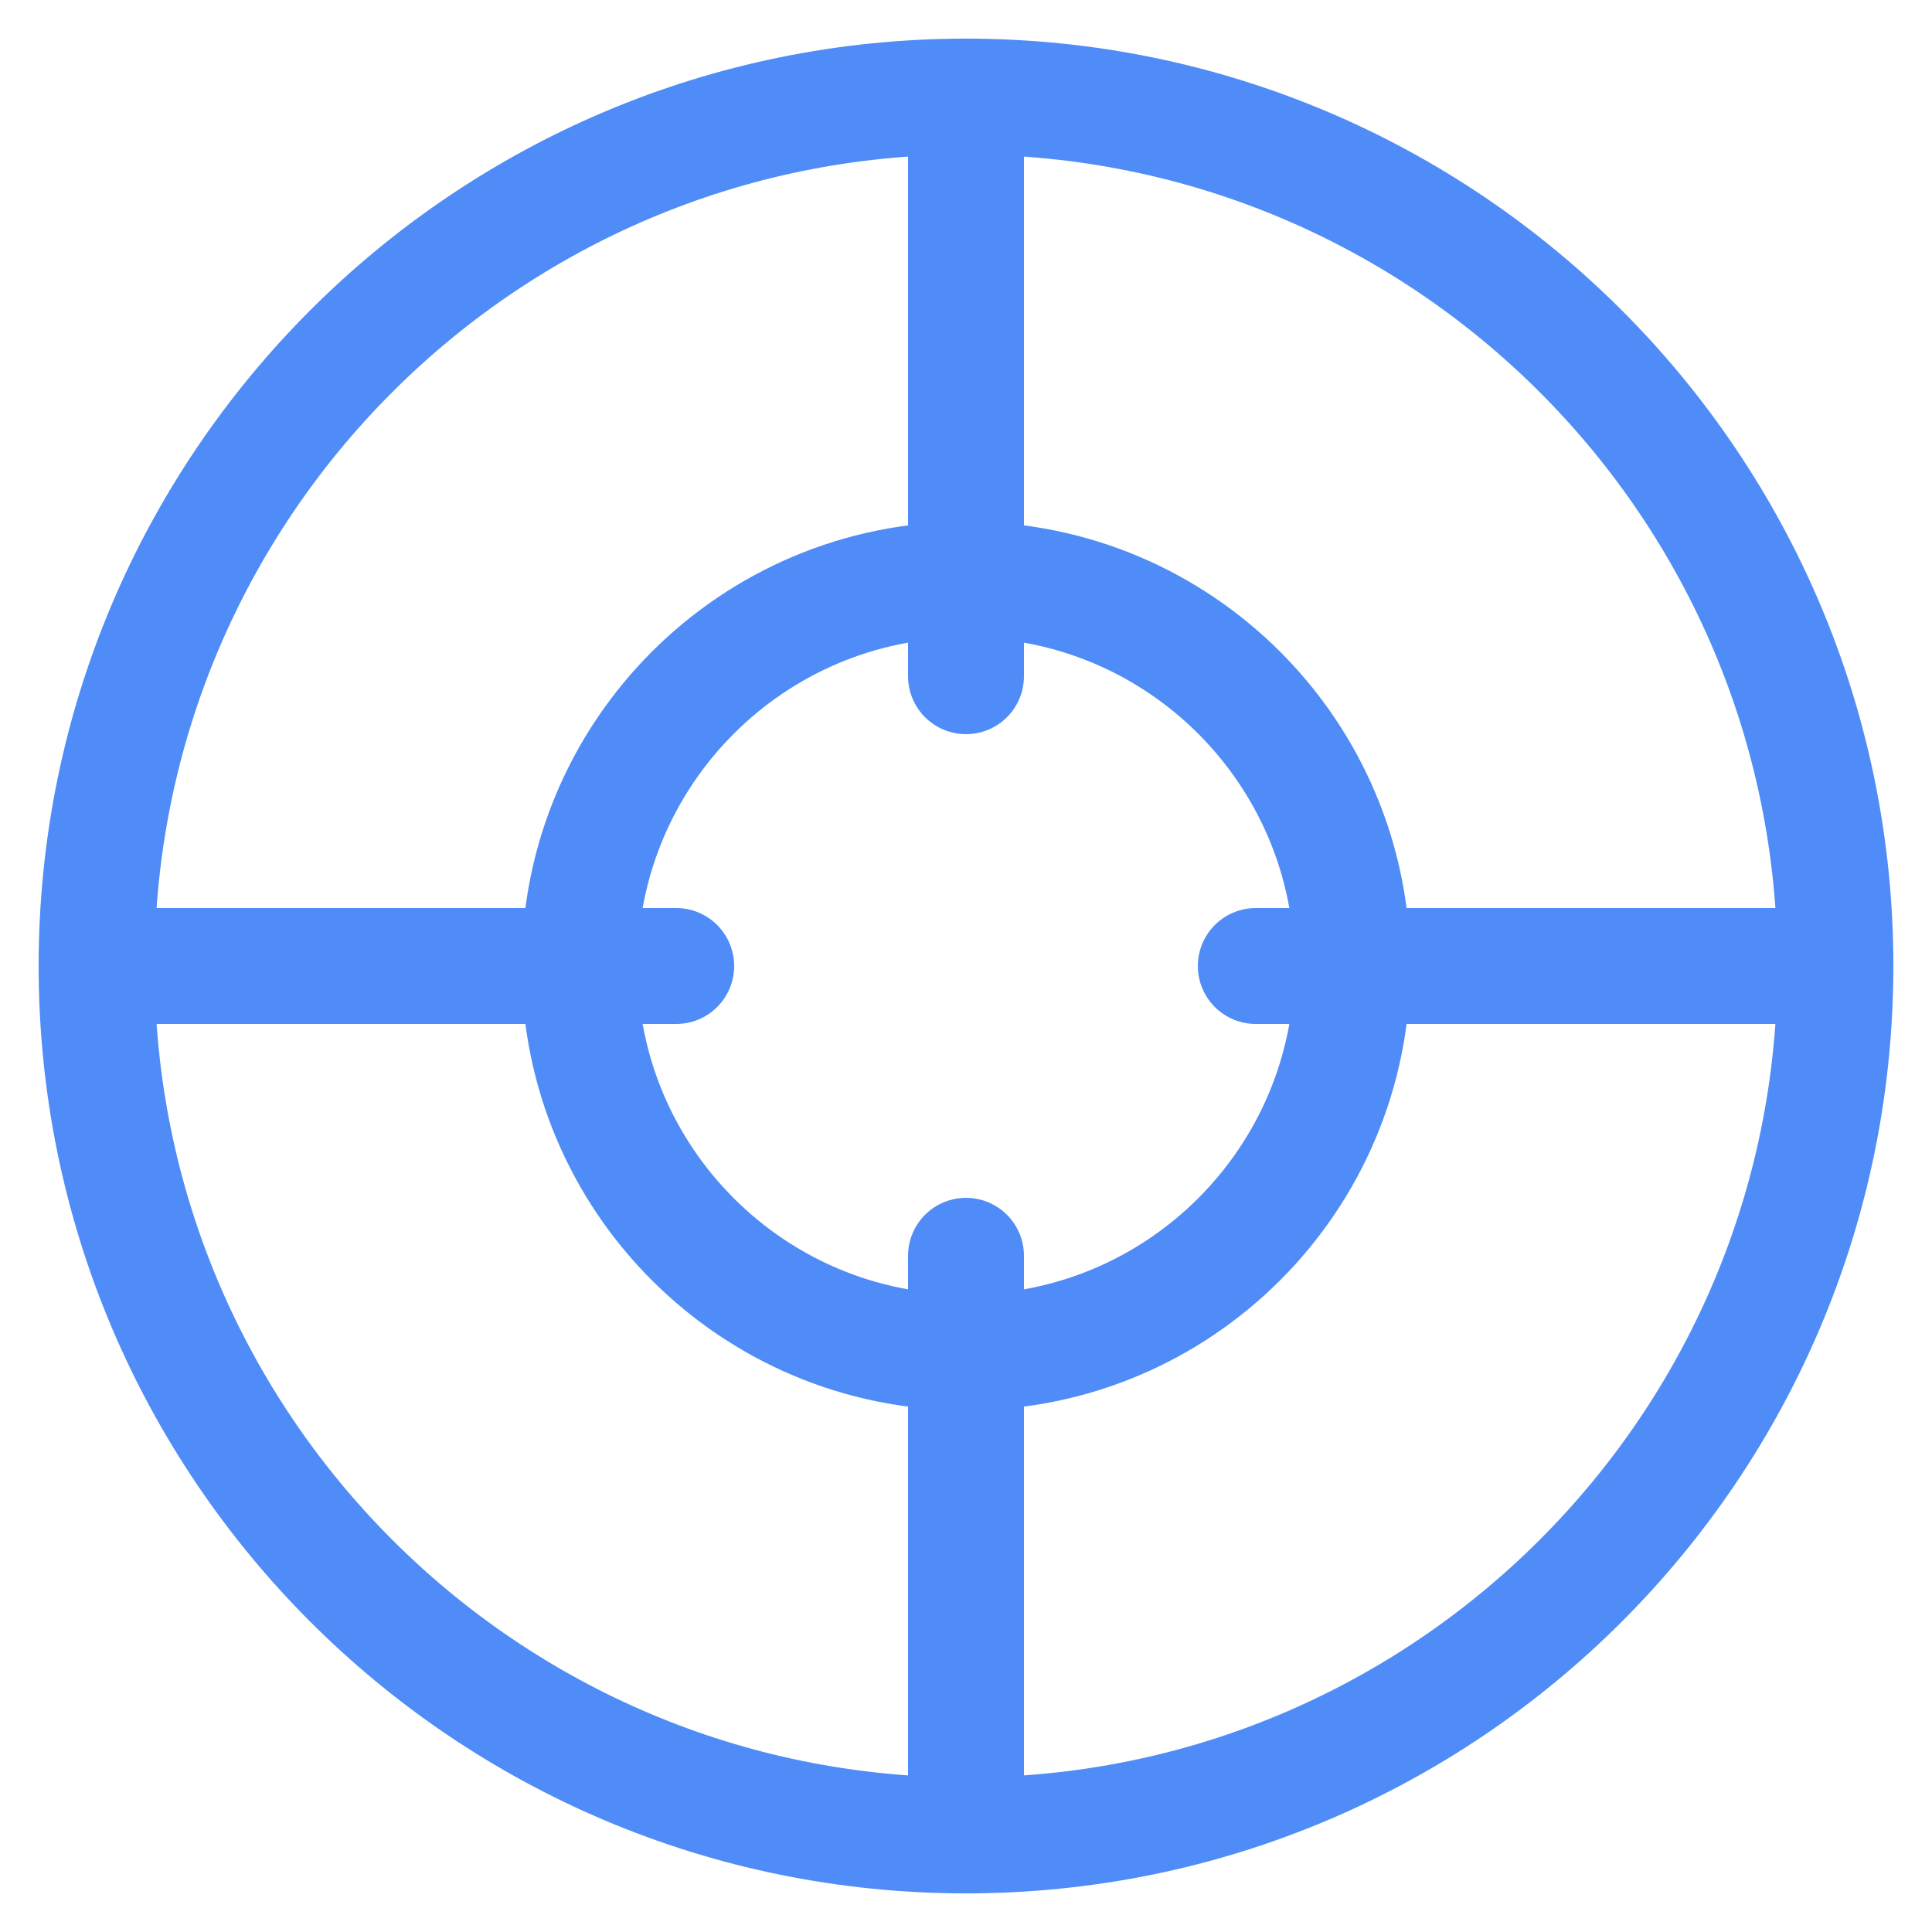
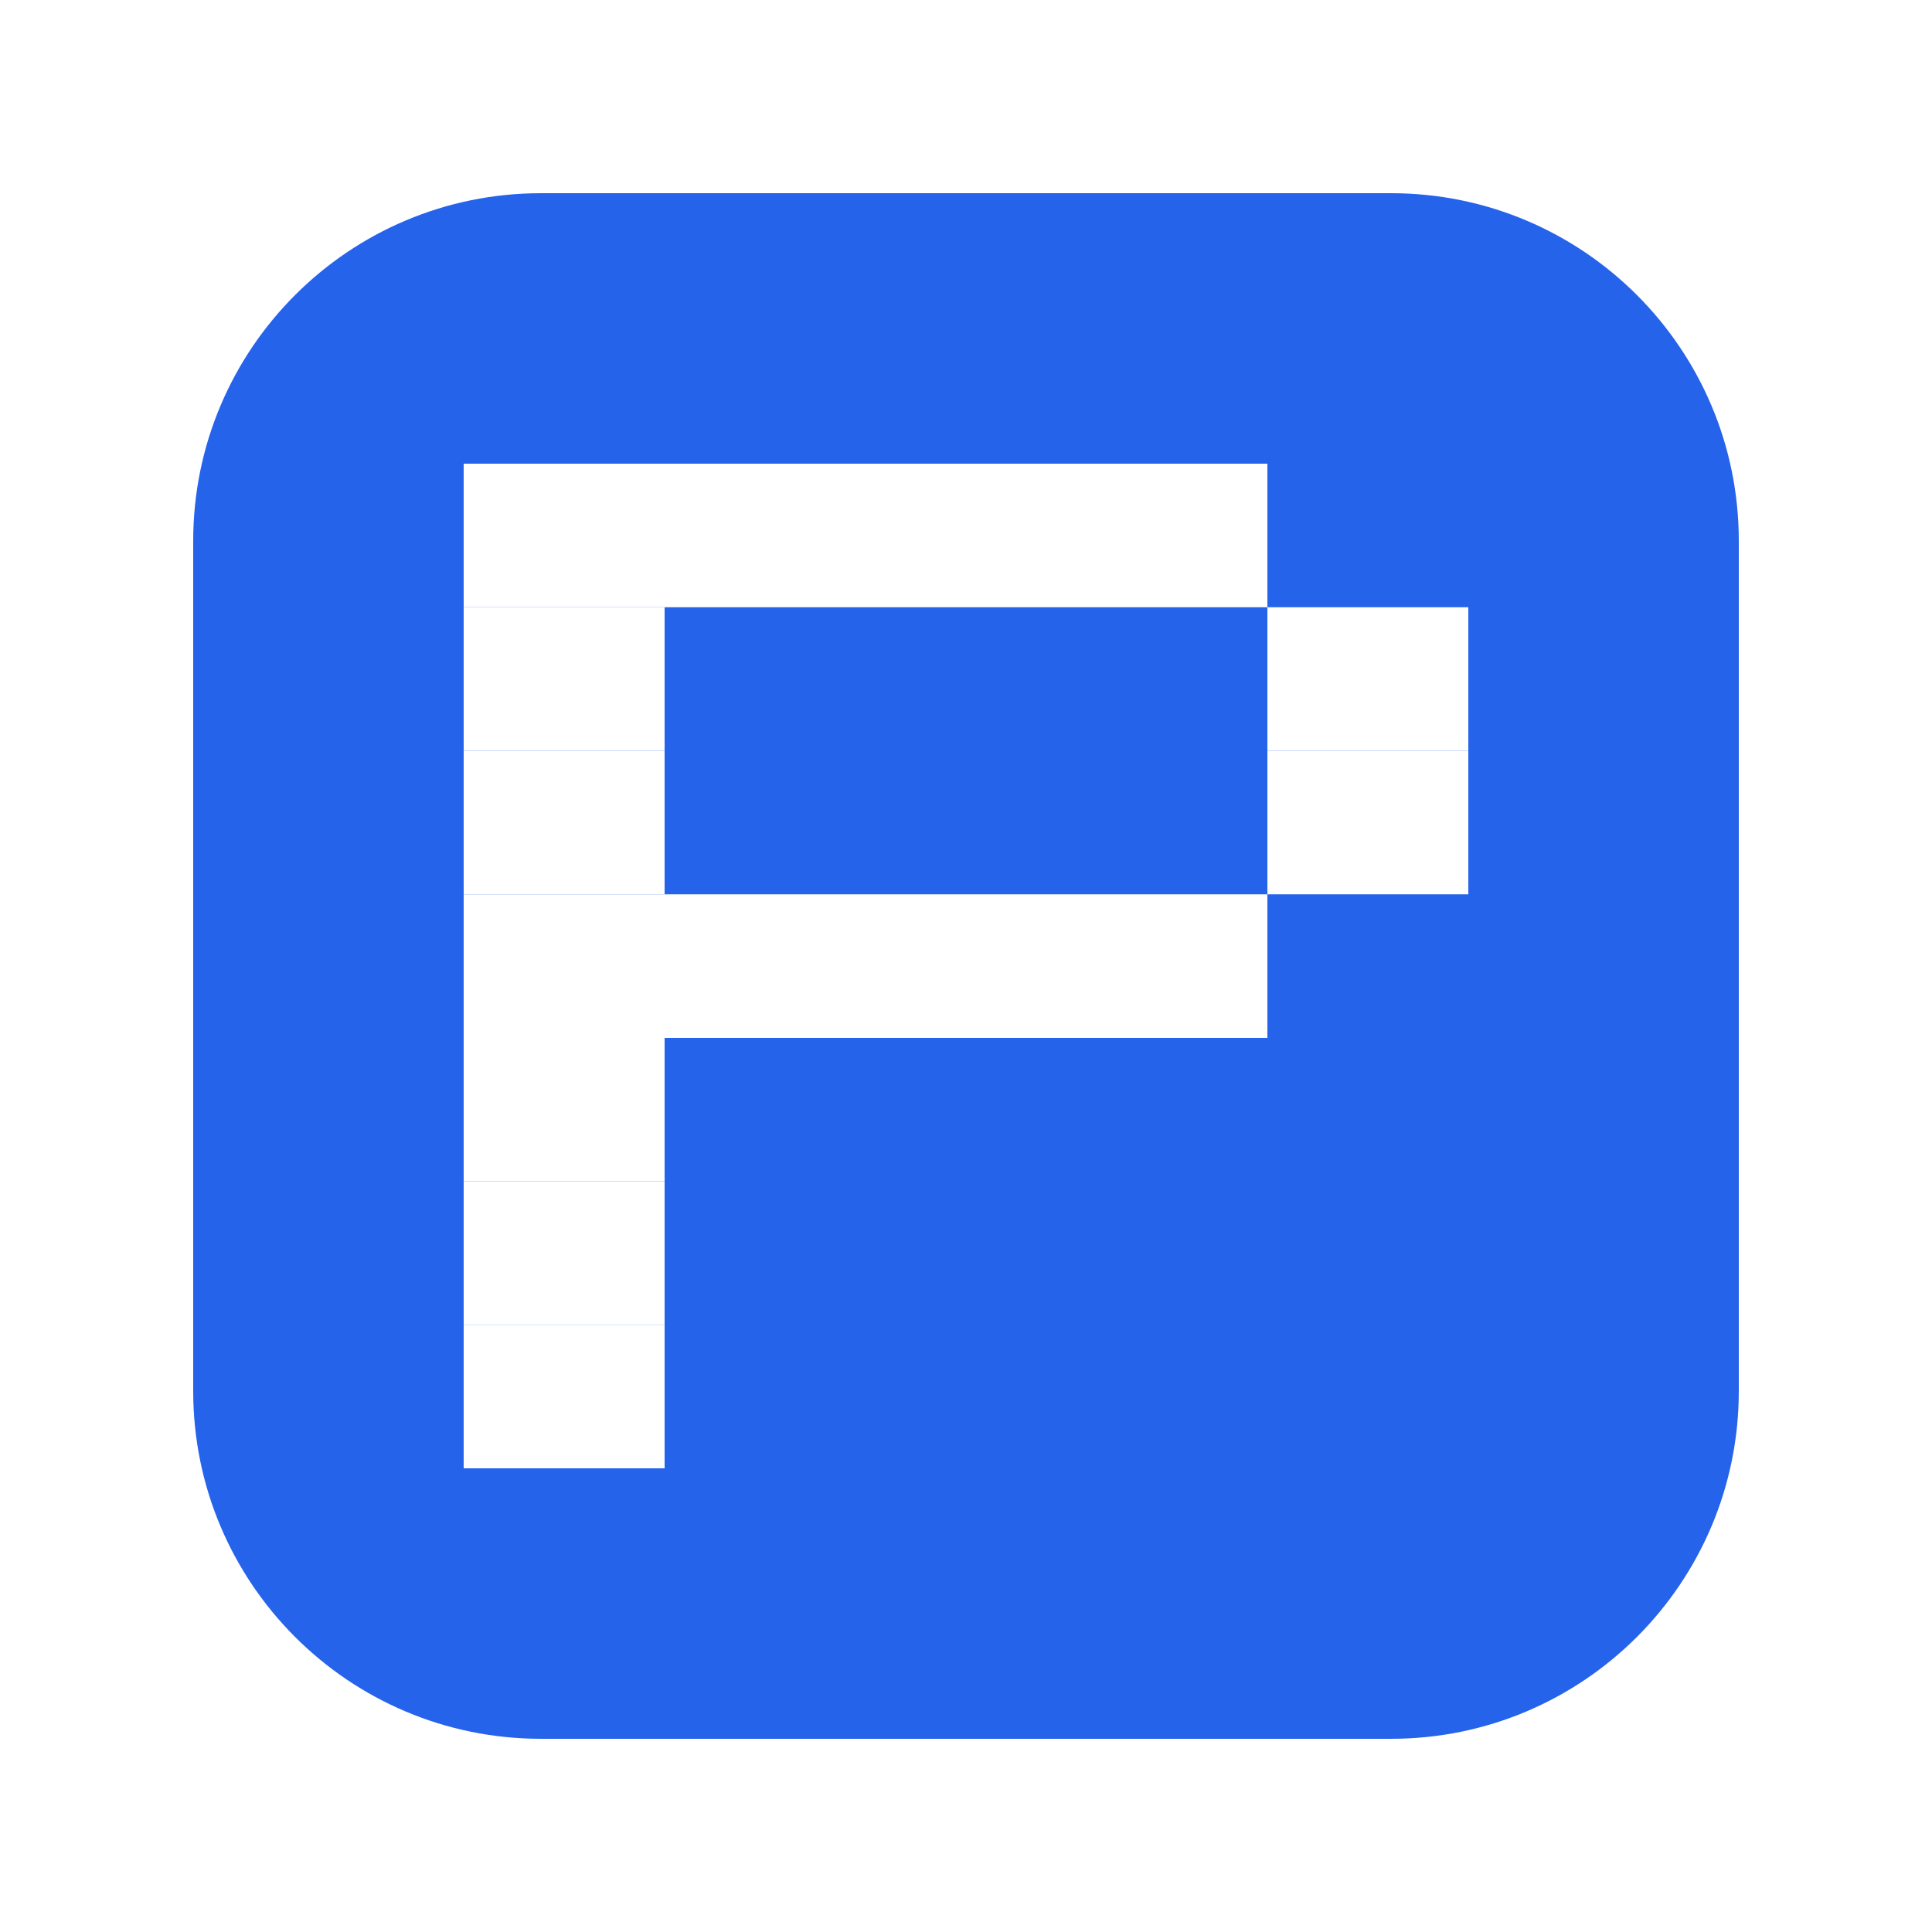
<svg xmlns="http://www.w3.org/2000/svg" viewBox="0 0 100 100" width="100" height="100">
-   <circle cx="50" cy="50" r="45" fill="none" stroke="#4f8cf7" stroke-width="6" />
-   <circle cx="50" cy="50" r="20" fill="none" stroke="#4f8cf7" stroke-width="6" />
-   <line x1="50" y1="5" x2="50" y2="35" stroke="#4f8cf7" stroke-width="6" stroke-linecap="round" />
-   <line x1="50" y1="65" x2="50" y2="95" stroke="#4f8cf7" stroke-width="6" stroke-linecap="round" />
-   <line x1="5" y1="50" x2="35" y2="50" stroke="#4f8cf7" stroke-width="6" stroke-linecap="round" />
-   <line x1="65" y1="50" x2="95" y2="50" stroke="#4f8cf7" stroke-width="6" stroke-linecap="round" />
+   <rect x="10" y="10" width="80" height="80" rx="18" ry="18" fill="rgb(37, 99, 235)" />
+   <rect x="24.00" y="24.00" width="10.40" height="7.43" fill="rgb(255, 255, 255)" />
+   <rect x="34.40" y="24.00" width="10.40" height="7.43" fill="rgb(255, 255, 255)" />
+   <rect x="44.80" y="24.00" width="10.40" height="7.43" fill="rgb(255, 255, 255)" />
+   <rect x="55.20" y="24.00" width="10.40" height="7.43" fill="rgb(255, 255, 255)" />
+   <rect x="24.00" y="31.43" width="10.40" height="7.43" fill="rgb(255, 255, 255)" />
+   <rect x="65.60" y="31.43" width="10.40" height="7.43" fill="rgb(255, 255, 255)" />
+   <rect x="24.00" y="38.86" width="10.40" height="7.43" fill="rgb(255, 255, 255)" />
+   <rect x="65.60" y="38.86" width="10.40" height="7.43" fill="rgb(255, 255, 255)" />
+   <rect x="24.00" y="46.29" width="10.40" height="7.43" fill="rgb(255, 255, 255)" />
+   <rect x="34.40" y="46.29" width="10.40" height="7.43" fill="rgb(255, 255, 255)" />
+   <rect x="44.80" y="46.29" width="10.40" height="7.43" fill="rgb(255, 255, 255)" />
+   <rect x="55.20" y="46.29" width="10.40" height="7.43" fill="rgb(255, 255, 255)" />
+   <rect x="24.00" y="53.71" width="10.40" height="7.43" fill="rgb(255, 255, 255)" />
+   <rect x="24.00" y="61.14" width="10.40" height="7.43" fill="rgb(255, 255, 255)" />
+   <rect x="24.00" y="68.57" width="10.40" height="7.43" fill="rgb(255, 255, 255)" />
</svg>
